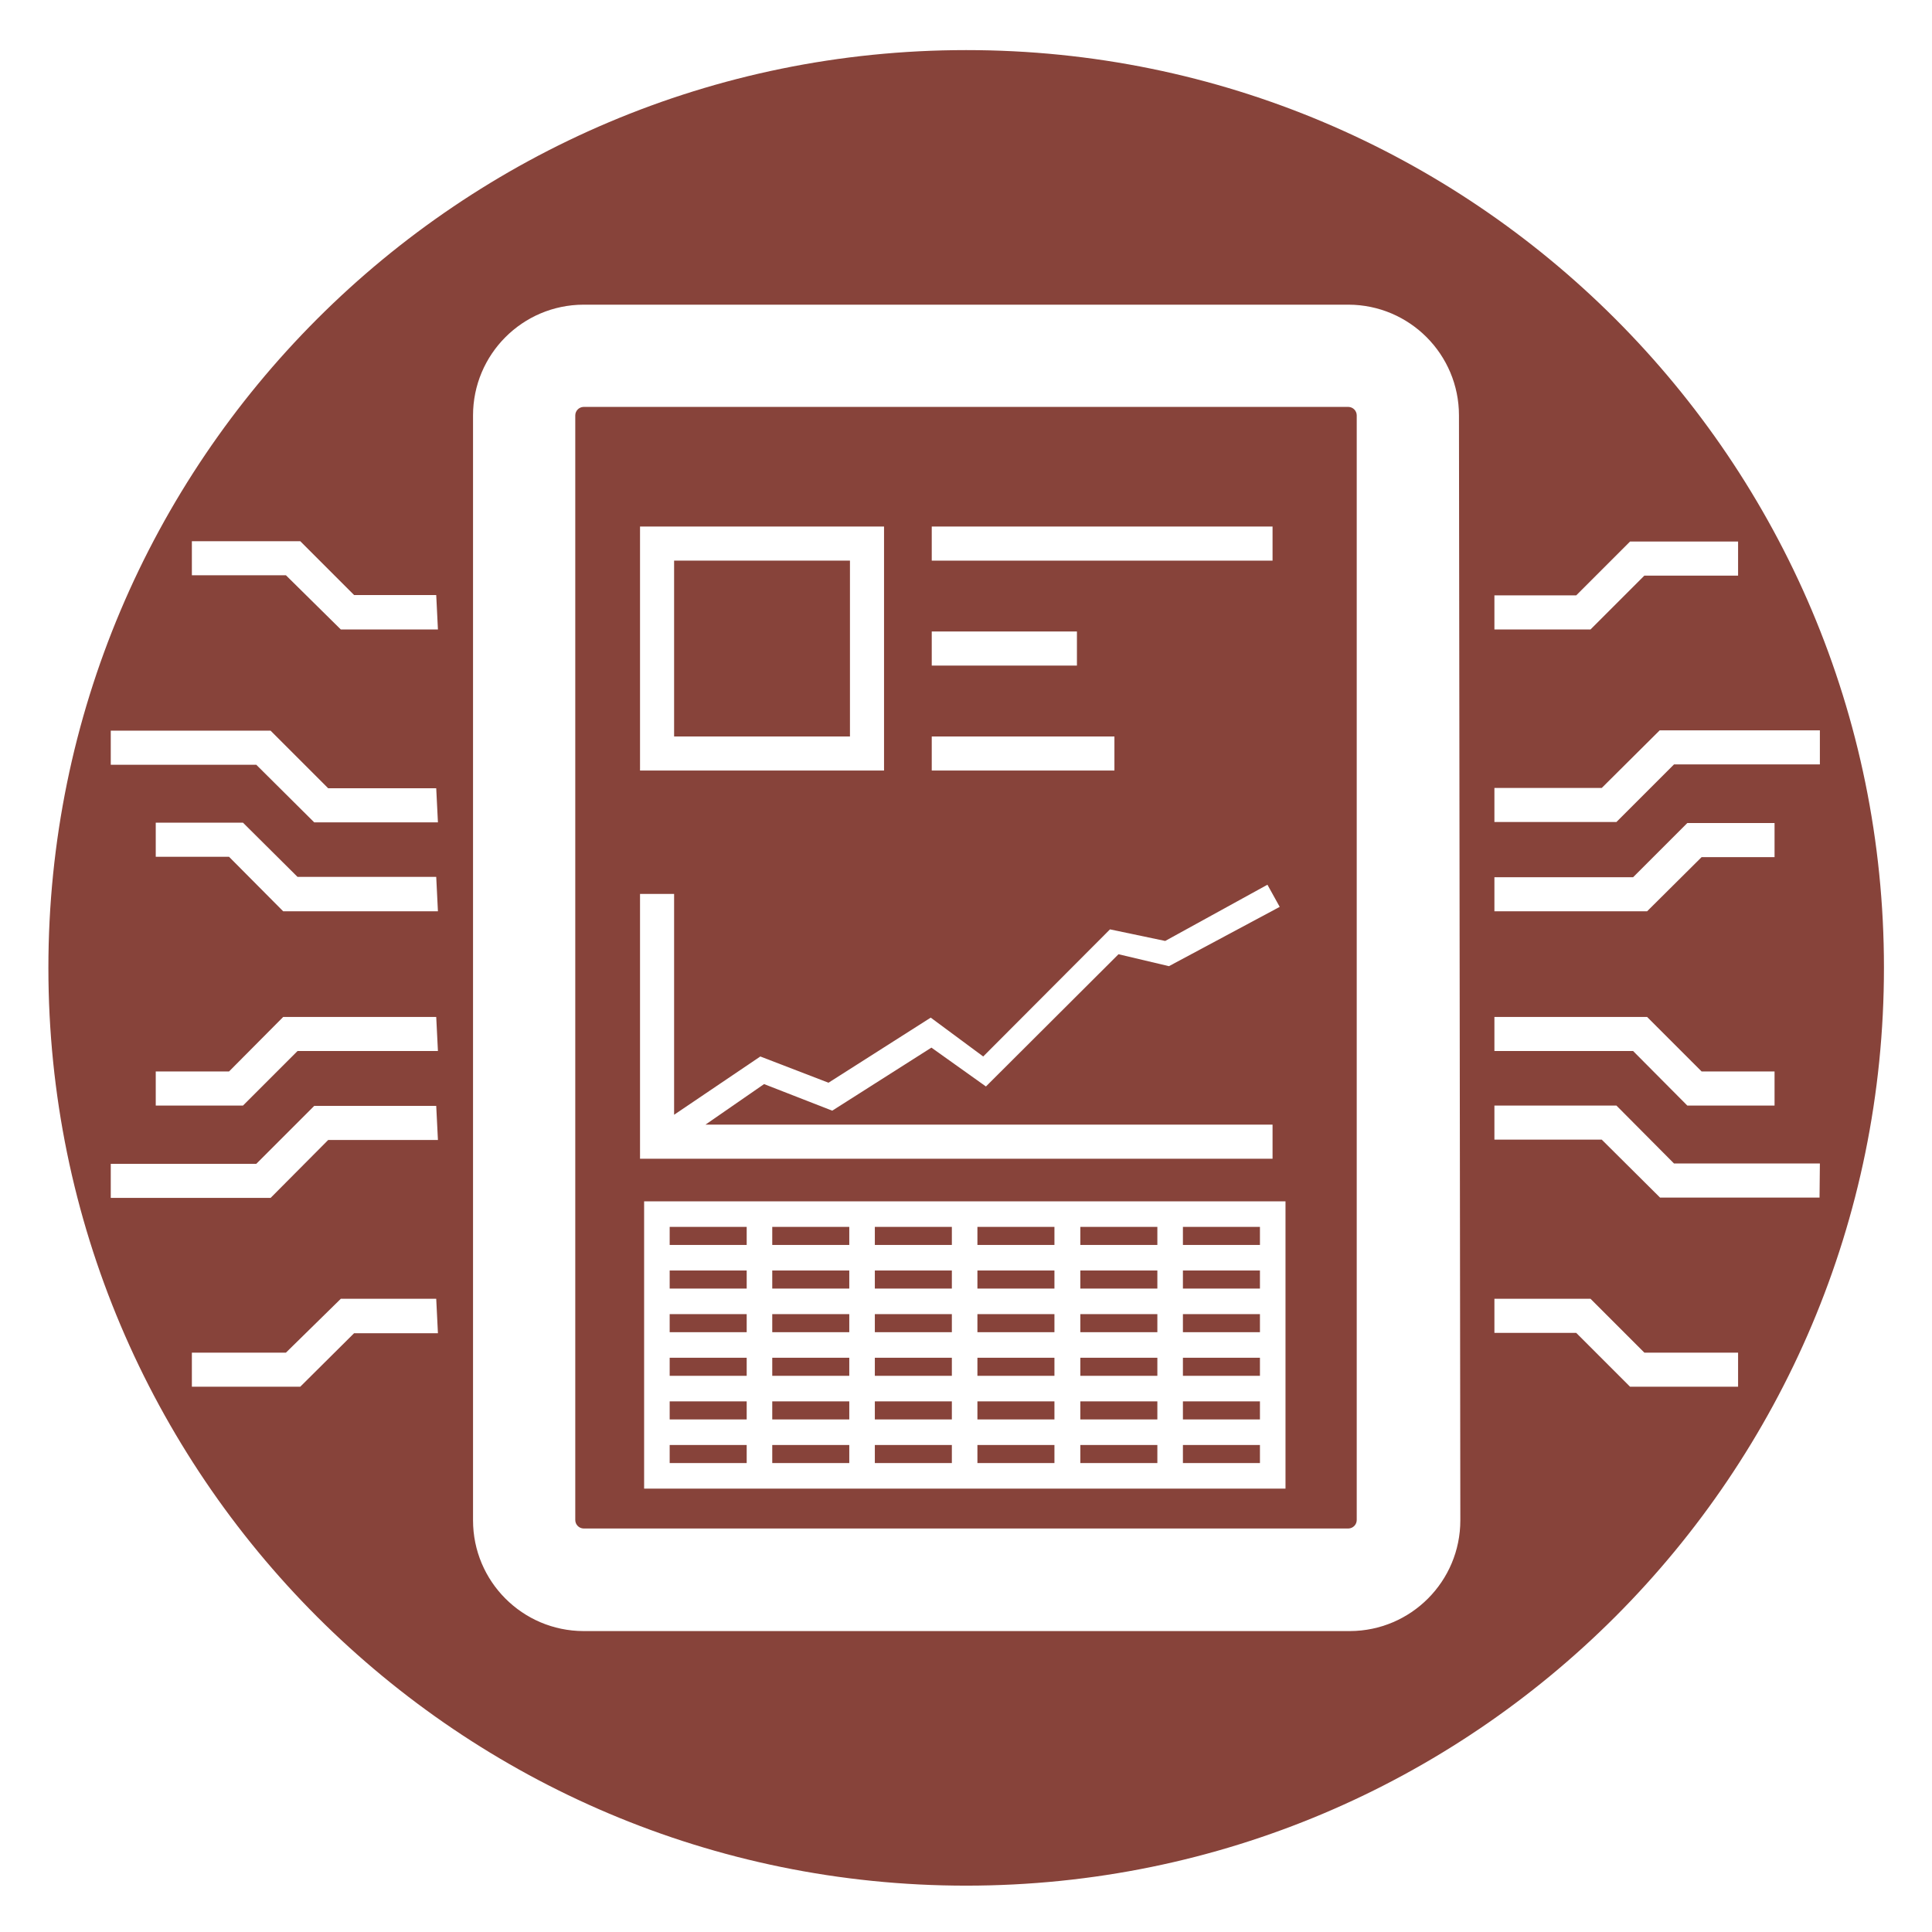
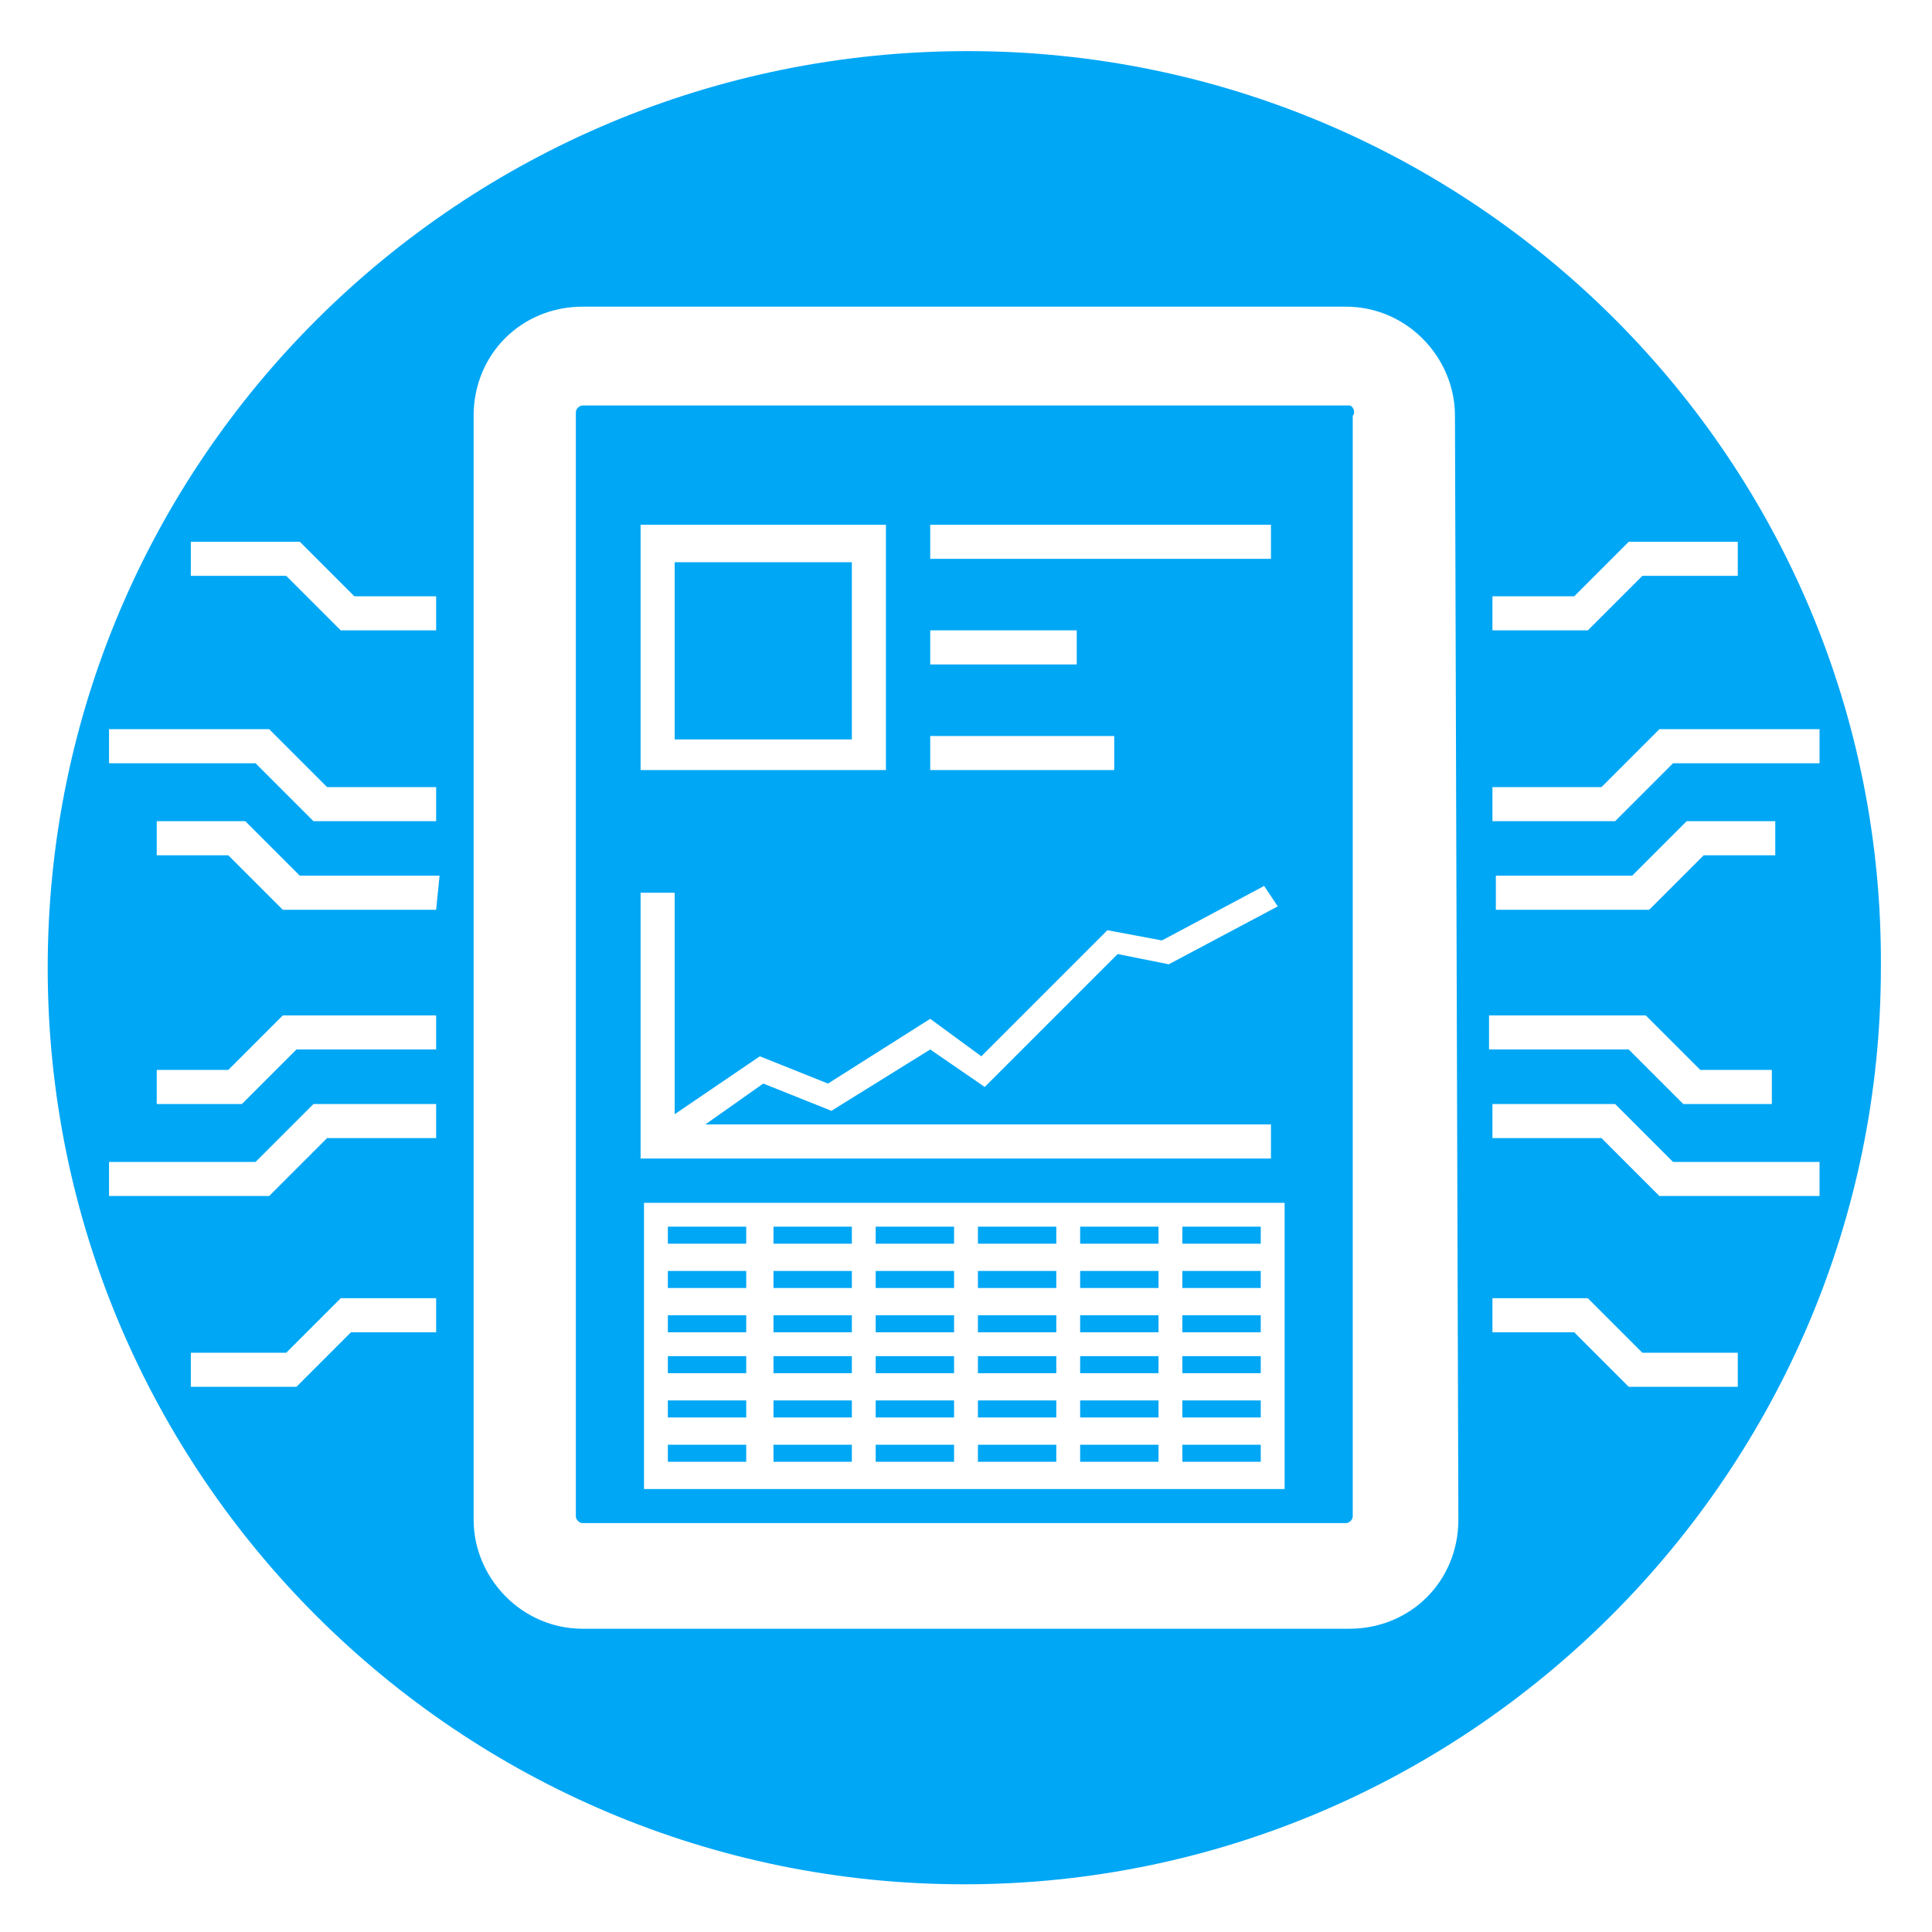
- <svg xmlns="http://www.w3.org/2000/svg" id="Ebene_1" data-name="Ebene 1" viewBox="0 0 56.69 56.69">
-   <defs>
-     <style>.cls-1{fill:#87433a;}</style>
-   </defs>
-   <rect class="cls-1" x="28.68" y="37.28" width="2.26" height="0.53" />
-   <rect class="cls-1" x="28.68" y="36" width="2.26" height="0.53" />
-   <rect class="cls-1" x="31.7" y="41.12" width="2.26" height="0.53" />
-   <rect class="cls-1" x="31.7" y="42.4" width="2.26" height="0.53" />
-   <rect class="cls-1" x="25.67" y="37.28" width="2.26" height="0.53" />
-   <rect class="cls-1" x="31.7" y="39.84" width="2.26" height="0.53" />
-   <rect class="cls-1" x="25.67" y="36" width="2.26" height="0.53" />
-   <rect class="cls-1" x="28.68" y="41.12" width="2.26" height="0.53" />
-   <rect class="cls-1" x="28.68" y="42.4" width="2.26" height="0.53" />
-   <rect class="cls-1" x="28.68" y="39.84" width="2.26" height="0.53" />
-   <rect class="cls-1" x="34.71" y="38.56" width="2.26" height="0.53" />
-   <rect class="cls-1" x="25.67" y="38.56" width="2.26" height="0.53" />
-   <rect class="cls-1" x="34.71" y="37.28" width="2.26" height="0.53" />
-   <rect class="cls-1" x="31.7" y="38.56" width="2.26" height="0.53" />
-   <rect class="cls-1" x="19.78" y="16.45" width="5.16" height="5.16" />
-   <rect class="cls-1" x="34.71" y="39.84" width="2.26" height="0.53" />
-   <rect class="cls-1" x="34.71" y="36" width="2.26" height="0.53" />
-   <rect class="cls-1" x="31.7" y="36" width="2.26" height="0.53" />
-   <rect class="cls-1" x="34.71" y="41.12" width="2.26" height="0.53" />
-   <rect class="cls-1" x="31.7" y="37.28" width="2.26" height="0.53" />
-   <rect class="cls-1" x="34.71" y="42.4" width="2.26" height="0.53" />
-   <rect class="cls-1" x="28.68" y="38.56" width="2.26" height="0.53" />
-   <rect class="cls-1" x="19.65" y="39.84" width="2.26" height="0.53" />
-   <rect class="cls-1" x="19.65" y="38.56" width="2.26" height="0.53" />
-   <rect class="cls-1" x="19.65" y="37.28" width="2.26" height="0.53" />
-   <rect class="cls-1" x="19.65" y="36" width="2.26" height="0.53" />
-   <rect class="cls-1" x="19.65" y="41.12" width="2.26" height="0.53" />
-   <path class="cls-1" d="M28.35,1.47A26.93,26.93,0,1,0,55.28,28.39,26.92,26.92,0,0,0,28.35,1.47Zm15.5,16h2.4l1.58-1.58H51v1H48.25l-1.58,1.58H43.85Zm0,8.27h4.07l1.59-1.59h2.56v1H49.93l-1.6,1.59H43.85Zm0,4.1h4.48l1.6,1.6h2.14v1H49.51l-1.59-1.6H43.85Zm-31,9.28H10.39L8.81,40.69H5.63v-1H8.39L10,38.11H12.8Zm0-5.67H9.63l-1.69,1.7H3.25v-1H7.52l1.7-1.7H12.8Zm0-2.61H8.73l-1.6,1.6H4.57v-1H6.72l1.59-1.6H12.8Zm0-4.1H8.31L6.72,25.14H4.57v-1H7.13l1.6,1.59H12.8Zm0-2.61H9.22l-1.7-1.69H3.25v-1H7.94l1.69,1.69H12.8Zm0-5.66H10L8.39,16.88H5.63v-1H8.81l1.58,1.58H12.8Zm30,26.14a3.25,3.25,0,0,1-3.24,3.25H17.12a3.25,3.25,0,0,1-3.24-3.25V12.19a3.25,3.25,0,0,1,3.24-3.25H39.57a3.25,3.25,0,0,1,3.24,3.25ZM51,40.69H47.83l-1.58-1.58h-2.4v-1h2.82l1.58,1.58H51Zm2.39-5.55H48.71L47,33.44H43.85v-1h3.58l1.69,1.7H53.4ZM49.12,22.43l-1.69,1.69H43.85v-1H47l1.7-1.69H53.4v1Z" />
-   <rect class="cls-1" x="25.67" y="39.84" width="2.26" height="0.53" />
-   <rect class="cls-1" x="19.65" y="42.4" width="2.26" height="0.53" />
-   <path class="cls-1" d="M39.57,11.94H17.12a.25.25,0,0,0-.24.25V44.6a.25.25,0,0,0,.24.25H39.57a.25.25,0,0,0,.24-.25V12.19A.25.25,0,0,0,39.57,11.94ZM27.34,15.45h10v1h-10Zm0,3.08H31.6v1H27.34Zm0,3.08H32.7v1H27.34Zm-8.56-6.16h7.16v7.16H18.78Zm0,10.78h1v6.48L22.31,31l2,.77,3-1.91L28.85,31l3.72-3.73,1.62.34,3-1.65.36.65L34.3,28.35,32.82,28l-3.89,3.88-1.6-1.14-2.91,1.85-2-.78L20.7,33H37.34v1H18.78ZM37.72,43.68H18.9V35.25H37.72Z" />
-   <rect class="cls-1" x="25.67" y="42.4" width="2.26" height="0.53" />
-   <rect class="cls-1" x="22.66" y="36" width="2.26" height="0.53" />
-   <rect class="cls-1" x="22.66" y="37.28" width="2.26" height="0.53" />
-   <rect class="cls-1" x="22.66" y="42.4" width="2.26" height="0.53" />
-   <rect class="cls-1" x="25.67" y="41.12" width="2.26" height="0.53" />
-   <rect class="cls-1" x="22.66" y="39.84" width="2.26" height="0.53" />
-   <rect class="cls-1" x="22.66" y="38.56" width="2.26" height="0.53" />
-   <rect class="cls-1" x="22.66" y="41.12" width="2.26" height="0.53" />
+ <svg xmlns="http://www.w3.org/2000/svg" version="1.1" id="Ebene_1" x="0px" y="0px" viewBox="0 0 56.7 56.7" style="enable-background:new 0 0 56.7 56.7;" xml:space="preserve">
+   <style type="text/css">
+ 	.st0{fill:#00A7F5;}
+ </style>
+   <rect x="28.7" y="37.3" class="st0" width="2.3" height="0.5" />
+   <rect x="28.7" y="36" class="st0" width="2.3" height="0.5" />
+   <rect x="31.7" y="41.1" class="st0" width="2.3" height="0.5" />
+   <rect x="31.7" y="42.4" class="st0" width="2.3" height="0.5" />
+   <rect x="25.7" y="37.3" class="st0" width="2.3" height="0.5" />
+   <rect x="31.7" y="39.8" class="st0" width="2.3" height="0.5" />
+   <rect x="25.7" y="36" class="st0" width="2.3" height="0.5" />
+   <rect x="28.7" y="41.1" class="st0" width="2.3" height="0.5" />
+   <rect x="28.7" y="42.4" class="st0" width="2.3" height="0.5" />
+   <rect x="28.7" y="39.8" class="st0" width="2.3" height="0.5" />
+   <rect x="34.7" y="38.6" class="st0" width="2.3" height="0.5" />
+   <rect x="25.7" y="38.6" class="st0" width="2.3" height="0.5" />
+   <rect x="34.7" y="37.3" class="st0" width="2.3" height="0.5" />
+   <rect x="31.7" y="38.6" class="st0" width="2.3" height="0.5" />
+   <rect x="19.8" y="16.5" class="st0" width="5.2" height="5.2" />
+   <rect x="34.7" y="39.8" class="st0" width="2.3" height="0.5" />
+   <rect x="34.7" y="36" class="st0" width="2.3" height="0.5" />
+   <rect x="31.7" y="36" class="st0" width="2.3" height="0.5" />
+   <rect x="34.7" y="41.1" class="st0" width="2.3" height="0.5" />
+   <rect x="31.7" y="37.3" class="st0" width="2.3" height="0.5" />
+   <rect x="34.7" y="42.4" class="st0" width="2.3" height="0.5" />
+   <rect x="28.7" y="38.6" class="st0" width="2.3" height="0.5" />
+   <rect x="19.6" y="39.8" class="st0" width="2.3" height="0.5" />
+   <rect x="19.6" y="38.6" class="st0" width="2.3" height="0.5" />
+   <rect x="19.6" y="37.3" class="st0" width="2.3" height="0.5" />
+   <rect x="19.6" y="36" class="st0" width="2.3" height="0.5" />
+   <rect x="19.6" y="41.1" class="st0" width="2.3" height="0.5" />
+   <path class="st0" d="M28.4,1.5C13.5,1.5,1.4,13.5,1.4,28.4s12.1,26.9,26.9,26.9s26.9-12.1,26.9-26.9c0,0,0,0,0,0  C55.3,13.5,43.2,1.5,28.4,1.5C28.4,1.5,28.4,1.5,28.4,1.5z M43.8,17.5h2.4l1.6-1.6H51v1h-2.8l-1.6,1.6h-2.8V17.5z M43.8,25.7h4.1  l1.6-1.6h2.6v1h-2.1l-1.6,1.6h-4.5V25.7z M43.8,29.8h4.5l1.6,1.6h2.1v1h-2.6l-1.6-1.6h-4.1V29.8z M12.8,39.1h-2.5l-1.6,1.6H5.6v-1  h2.8l1.6-1.6h2.8L12.8,39.1z M12.8,33.4H9.6l-1.7,1.7H3.2v-1h4.3l1.7-1.7h3.6L12.8,33.4z M12.8,30.8H8.7l-1.6,1.6H4.6v-1h2.1  l1.6-1.6h4.5L12.8,30.8z M12.8,26.7H8.3l-1.6-1.6H4.6v-1h2.6l1.6,1.6h4.1L12.8,26.7z M12.8,24.1H9.2l-1.7-1.7H3.2v-1h4.7l1.7,1.7  h3.2L12.8,24.1z M12.8,18.5H10l-1.6-1.6H5.6v-1h3.2l1.6,1.6h2.4L12.8,18.5z M42.8,44.6c0,1.8-1.4,3.2-3.2,3.2H17.1  c-1.8,0-3.2-1.5-3.2-3.2V12.2c0-1.8,1.4-3.2,3.2-3.2h22.4c1.8,0,3.2,1.5,3.2,3.2L42.8,44.6z M51,40.7h-3.2l-1.6-1.6h-2.4v-1h2.8  l1.6,1.6H51V40.7z M53.4,35.1h-4.7L47,33.4h-3.2v-1h3.6l1.7,1.7h4.3L53.4,35.1z M49.1,22.4l-1.7,1.7h-3.6v-1H47l1.7-1.7h4.7v1H49.1z  " />
+   <rect x="25.7" y="39.8" class="st0" width="2.3" height="0.5" />
+   <rect x="19.6" y="42.4" class="st0" width="2.3" height="0.5" />
+   <path class="st0" d="M39.6,11.9H17.1c-0.1,0-0.2,0.1-0.2,0.2v32.4c0,0.1,0.1,0.2,0.2,0.2h22.4c0.1,0,0.2-0.1,0.2-0.2V12.2  C39.8,12.1,39.7,11.9,39.6,11.9z M27.3,15.4h10v1h-10V15.4z M27.3,18.5h4.3v1h-4.3V18.5z M27.3,21.6h5.4v1h-5.4V21.6z M18.8,15.4  h7.2v7.2h-7.2L18.8,15.4z M18.8,26.2h1v6.5l2.5-1.7l2,0.8l3-1.9l1.5,1.1l3.7-3.7l1.6,0.3l3-1.6l0.4,0.6l-3.2,1.7L32.8,28l-3.9,3.9  l-1.6-1.1l-2.9,1.8l-2-0.8L20.7,33h16.6v1H18.8L18.8,26.2z M37.7,43.7H18.9v-8.4h18.8V43.7z" />
+   <rect x="25.7" y="42.4" class="st0" width="2.3" height="0.5" />
+   <rect x="22.7" y="36" class="st0" width="2.3" height="0.5" />
+   <rect x="22.7" y="37.3" class="st0" width="2.3" height="0.5" />
+   <rect x="22.7" y="42.4" class="st0" width="2.3" height="0.5" />
+   <rect x="25.7" y="41.1" class="st0" width="2.3" height="0.5" />
+   <rect x="22.7" y="39.8" class="st0" width="2.3" height="0.5" />
+   <rect x="22.7" y="38.6" class="st0" width="2.3" height="0.5" />
+   <rect x="22.7" y="41.1" class="st0" width="2.3" height="0.5" />
</svg>
